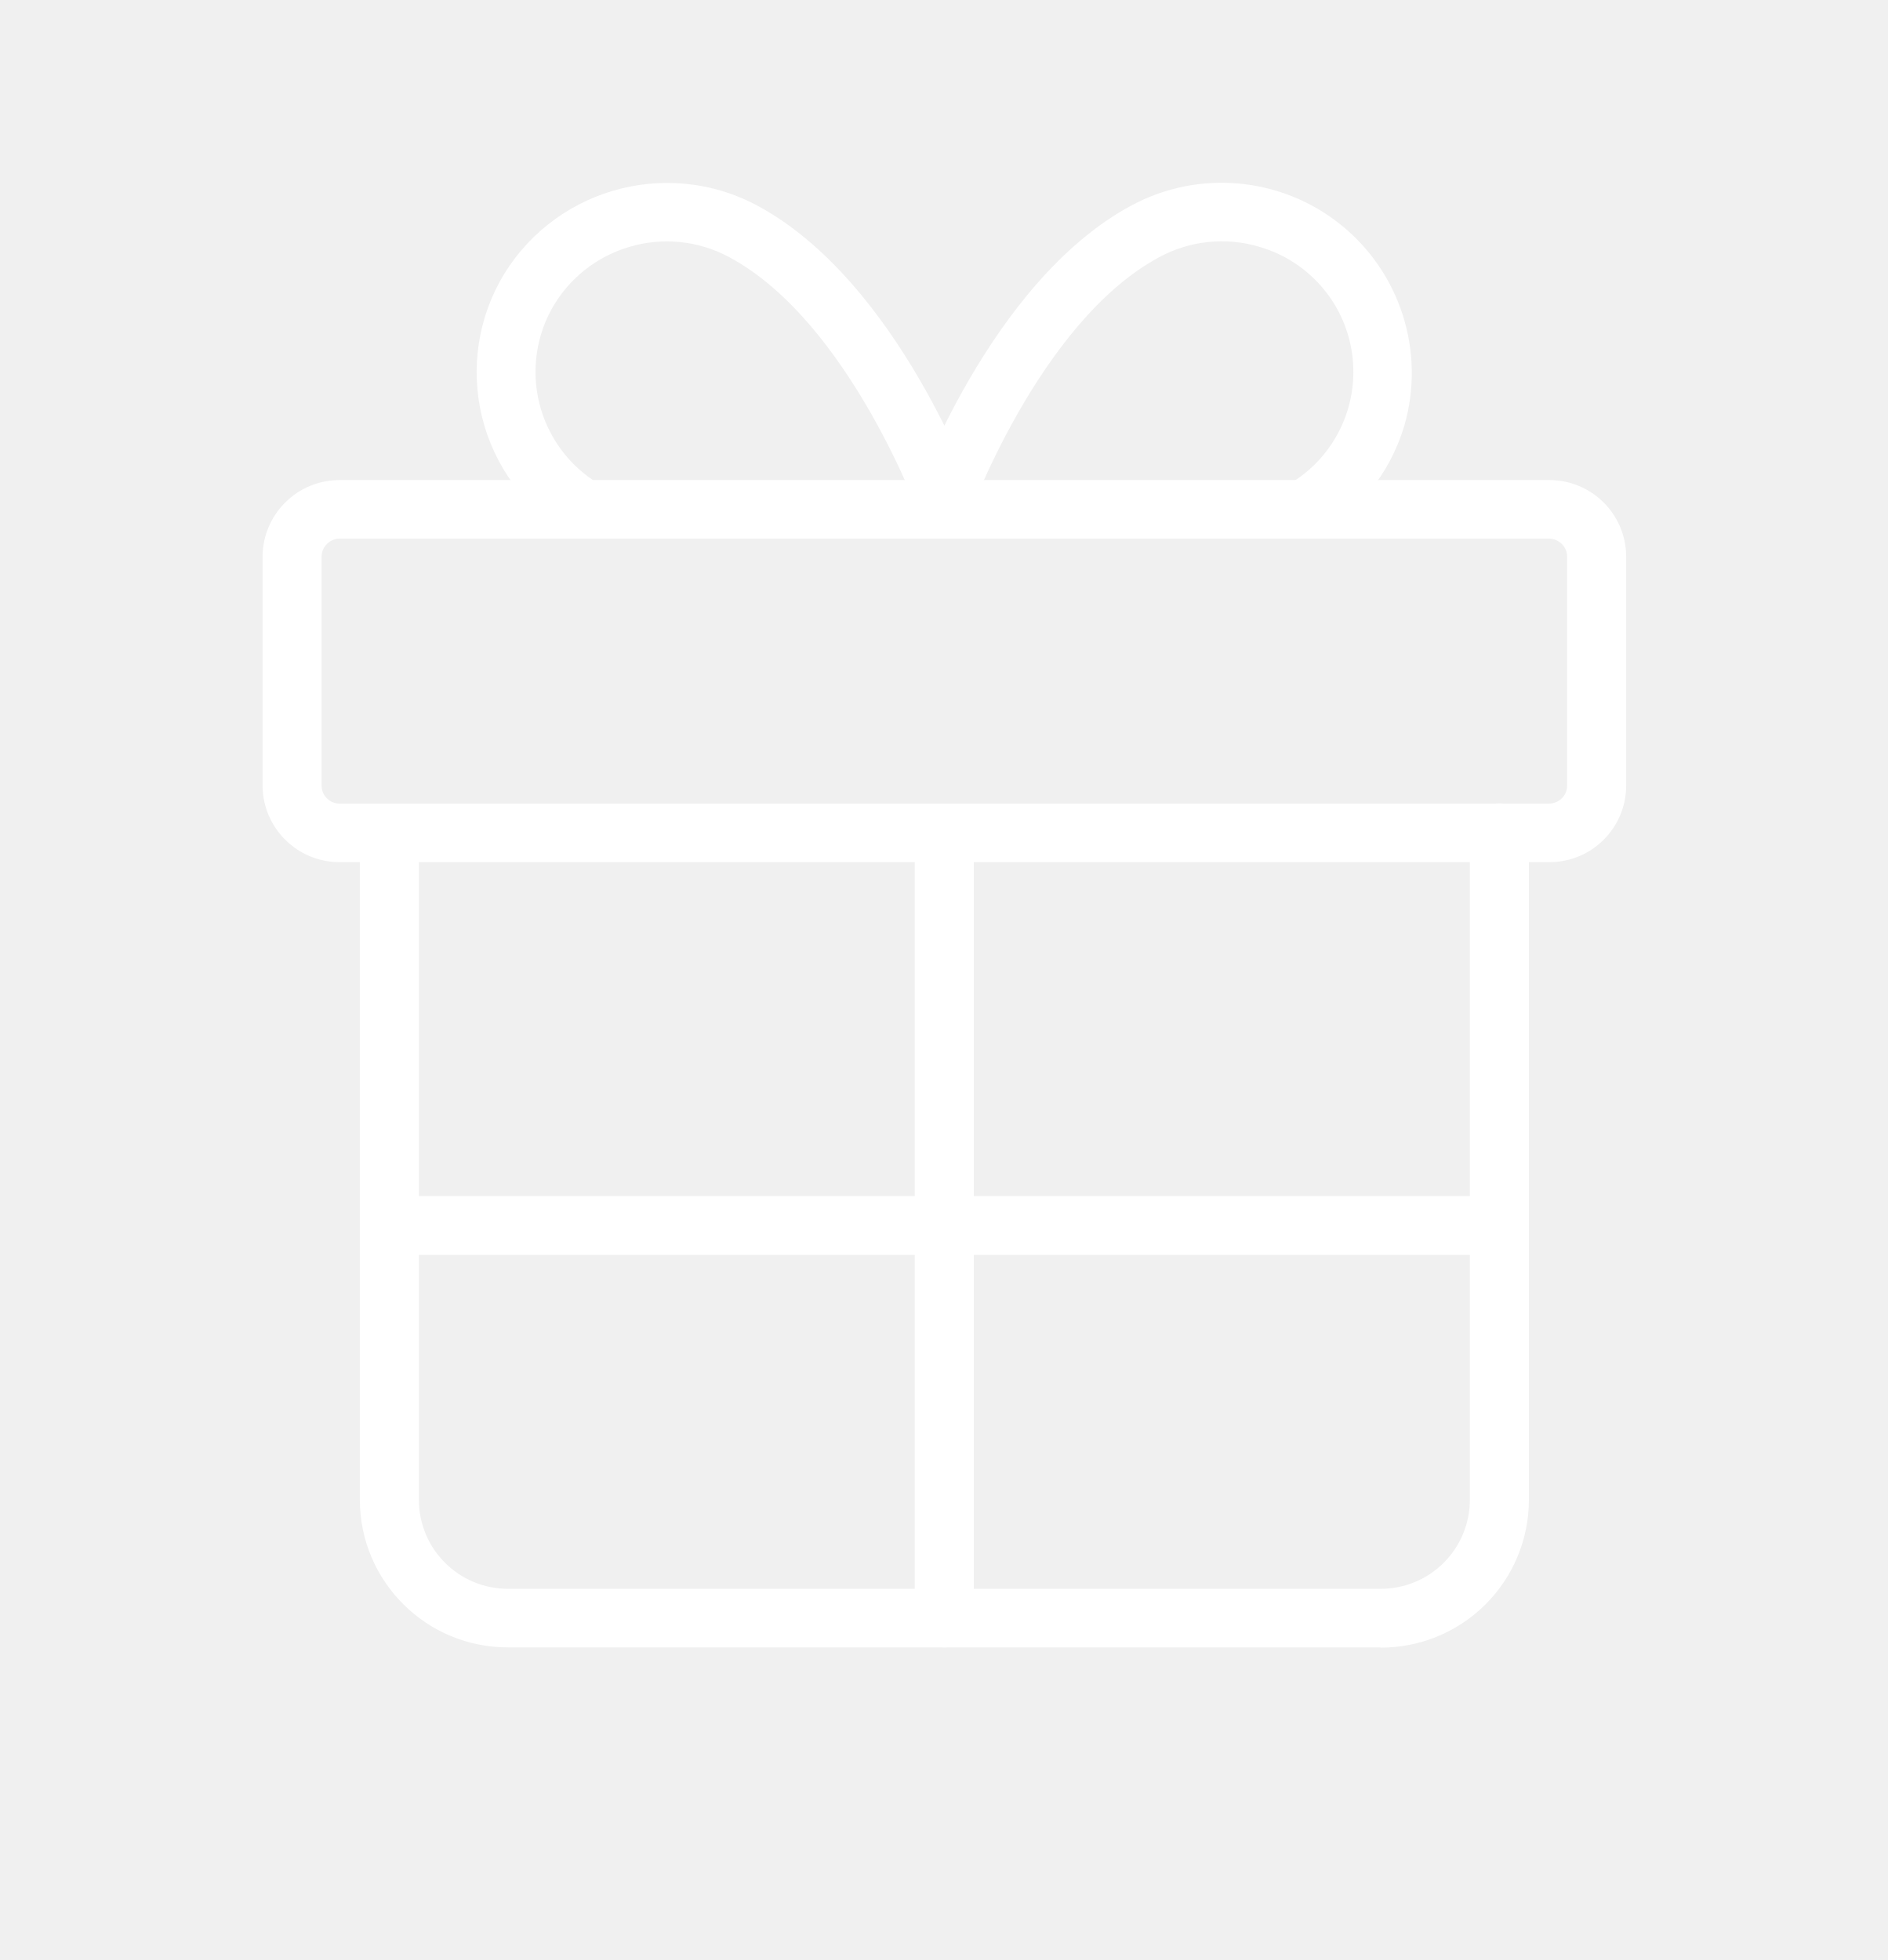
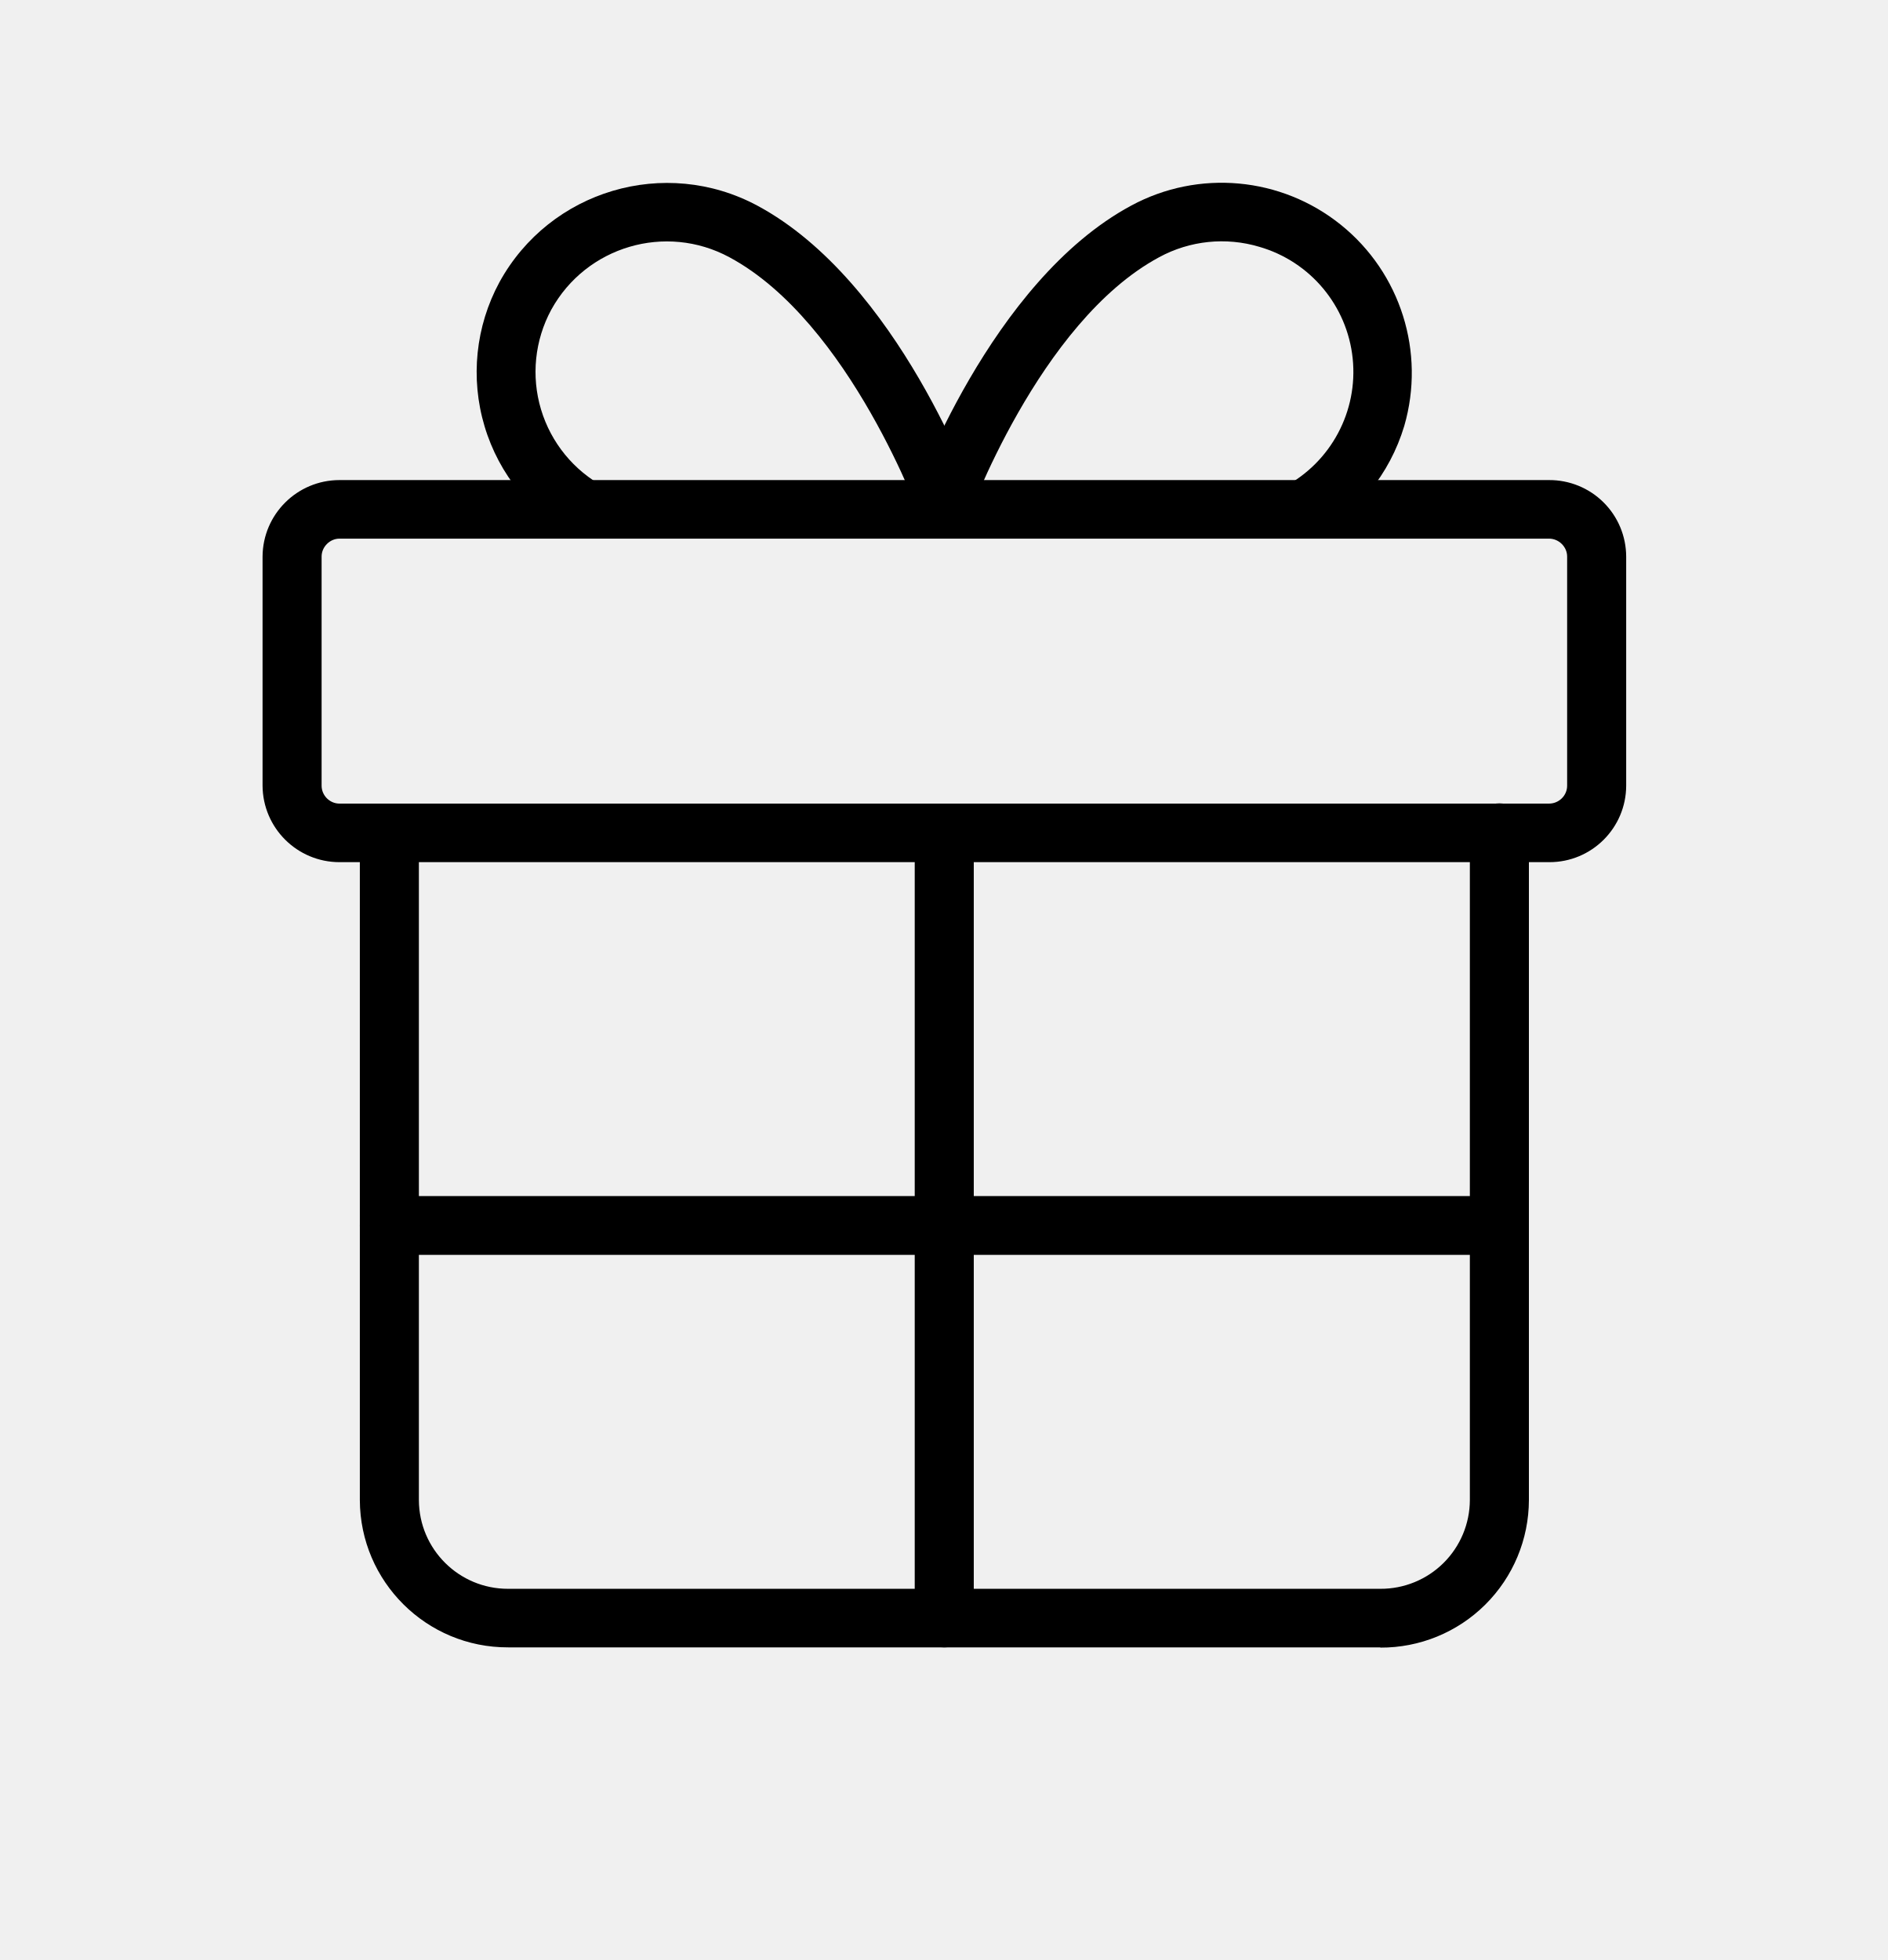
<svg xmlns="http://www.w3.org/2000/svg" viewBox="0 0 78 81" fill="none">
-   <path d="M64.02 35.63h-49.99a3.18 3.18 0 0 1-3.18-3.16v-9.47a3.18 3.18 0 0 1 3.18-3.16h49.98a3.17 3.17 0 0 1 3.19 3.16v9.47a3.17 3.17 0 0 1-3.18 3.16Zm-49.99-13.37c-.4 0-.74.34-.74.74v9.47c0 .4.33.74.74.74h49.98c.41 0 .75-.33.75-.74v-9.47c0-.4-.34-.74-.75-.74h-49.98Z" fill="#fff" />
-   <path d="M57.04 68.08h-36.04a6.11 6.11 0 0 1-6.13-6.09v-27.57c0-.67.55-1.21 1.22-1.21.68 0 1.22.54 1.22 1.21v27.57a3.68 3.68 0 0 0 3.69 3.67h36.04a3.68 3.68 0 0 0 3.7-3.67v-27.57a1.22 1.22 0 0 1 2.44 0v27.57a6.11 6.11 0 0 1-6.14 6.1Z" fill="#fff" />
-   <path d="M39.02 68.08c-.67 0-1.22-.54-1.22-1.2v-32.46c0-.67.55-1.21 1.22-1.21.68 0 1.22.54 1.22 1.21v32.45c0 .67-.54 1.21-1.22 1.21Zm-15.21-45.82a7.81 7.81 0 0 1-3.17-10.6 7.9 7.9 0 0 1 10.66-3.16c5.82 3.13 8.96 11.86 9.09 12.23l-2.3.8c-.03-.08-2.96-8.22-7.95-10.9a5.45 5.45 0 0 0-7.36 2.17 5.4 5.4 0 0 0 2.2 7.33l-1.17 2.13Z" fill="#fff" />
-   <path d="m54.23 22.26-1.16-2.14a5.38 5.38 0 0 0-1.03-9.92 5.42 5.42 0 0 0-4.14.43c-4.98 2.68-7.91 10.82-7.94 10.9l-2.3-.8c.13-.37 3.27-9.1 9.08-12.23a7.86 7.86 0 0 1 11.29 9.1c-.6 2-1.95 3.66-3.8 4.66Zm7.72 29.6h-45.86c-.67 0-1.22-.55-1.22-1.21 0-.67.55-1.22 1.22-1.22h45.86a1.21 1.21 0 1 1 0 2.42Z" fill="#fff" />
+   <path d="M64.02 35.63h-49.99a3.18 3.18 0 0 1-3.18-3.16v-9.47a3.18 3.18 0 0 1 3.18-3.16h49.98a3.17 3.17 0 0 1 3.19 3.16v9.47a3.17 3.17 0 0 1-3.18 3.16Zm-49.99-13.37c-.4 0-.74.34-.74.74v9.47c0 .4.33.74.74.74h49.98c.41 0 .75-.33.75-.74v-9.47c0-.4-.34-.74-.75-.74h-49.98Z" fill="currentColor" />
+   <path d="M57.04 68.08h-36.04a6.11 6.11 0 0 1-6.13-6.09v-27.57c0-.67.55-1.21 1.22-1.21.68 0 1.22.54 1.22 1.21v27.57a3.68 3.68 0 0 0 3.69 3.67h36.04a3.68 3.68 0 0 0 3.7-3.67v-27.57a1.22 1.22 0 0 1 2.44 0v27.57a6.11 6.11 0 0 1-6.14 6.1Z" fill="currentColor" />
+   <path d="M39.02 68.08c-.67 0-1.22-.54-1.22-1.2v-32.46c0-.67.55-1.21 1.22-1.21.68 0 1.22.54 1.22 1.21v32.45c0 .67-.54 1.21-1.22 1.21Zm-15.21-45.82a7.81 7.81 0 0 1-3.17-10.6 7.9 7.9 0 0 1 10.66-3.16c5.82 3.13 8.96 11.86 9.09 12.23l-2.3.8c-.03-.08-2.96-8.22-7.95-10.9a5.45 5.45 0 0 0-7.36 2.17 5.4 5.4 0 0 0 2.2 7.33l-1.17 2.13Z" fill="currentColor" />
+   <path d="m54.23 22.26-1.16-2.14a5.38 5.38 0 0 0-1.03-9.92 5.42 5.42 0 0 0-4.14.43c-4.98 2.68-7.91 10.82-7.94 10.9l-2.3-.8c.13-.37 3.27-9.1 9.08-12.23a7.86 7.86 0 0 1 11.29 9.1c-.6 2-1.95 3.66-3.8 4.66Zm7.72 29.6h-45.86c-.67 0-1.22-.55-1.22-1.21 0-.67.55-1.22 1.22-1.22h45.86a1.21 1.21 0 1 1 0 2.42Z" fill="currentColor" />
</svg>
